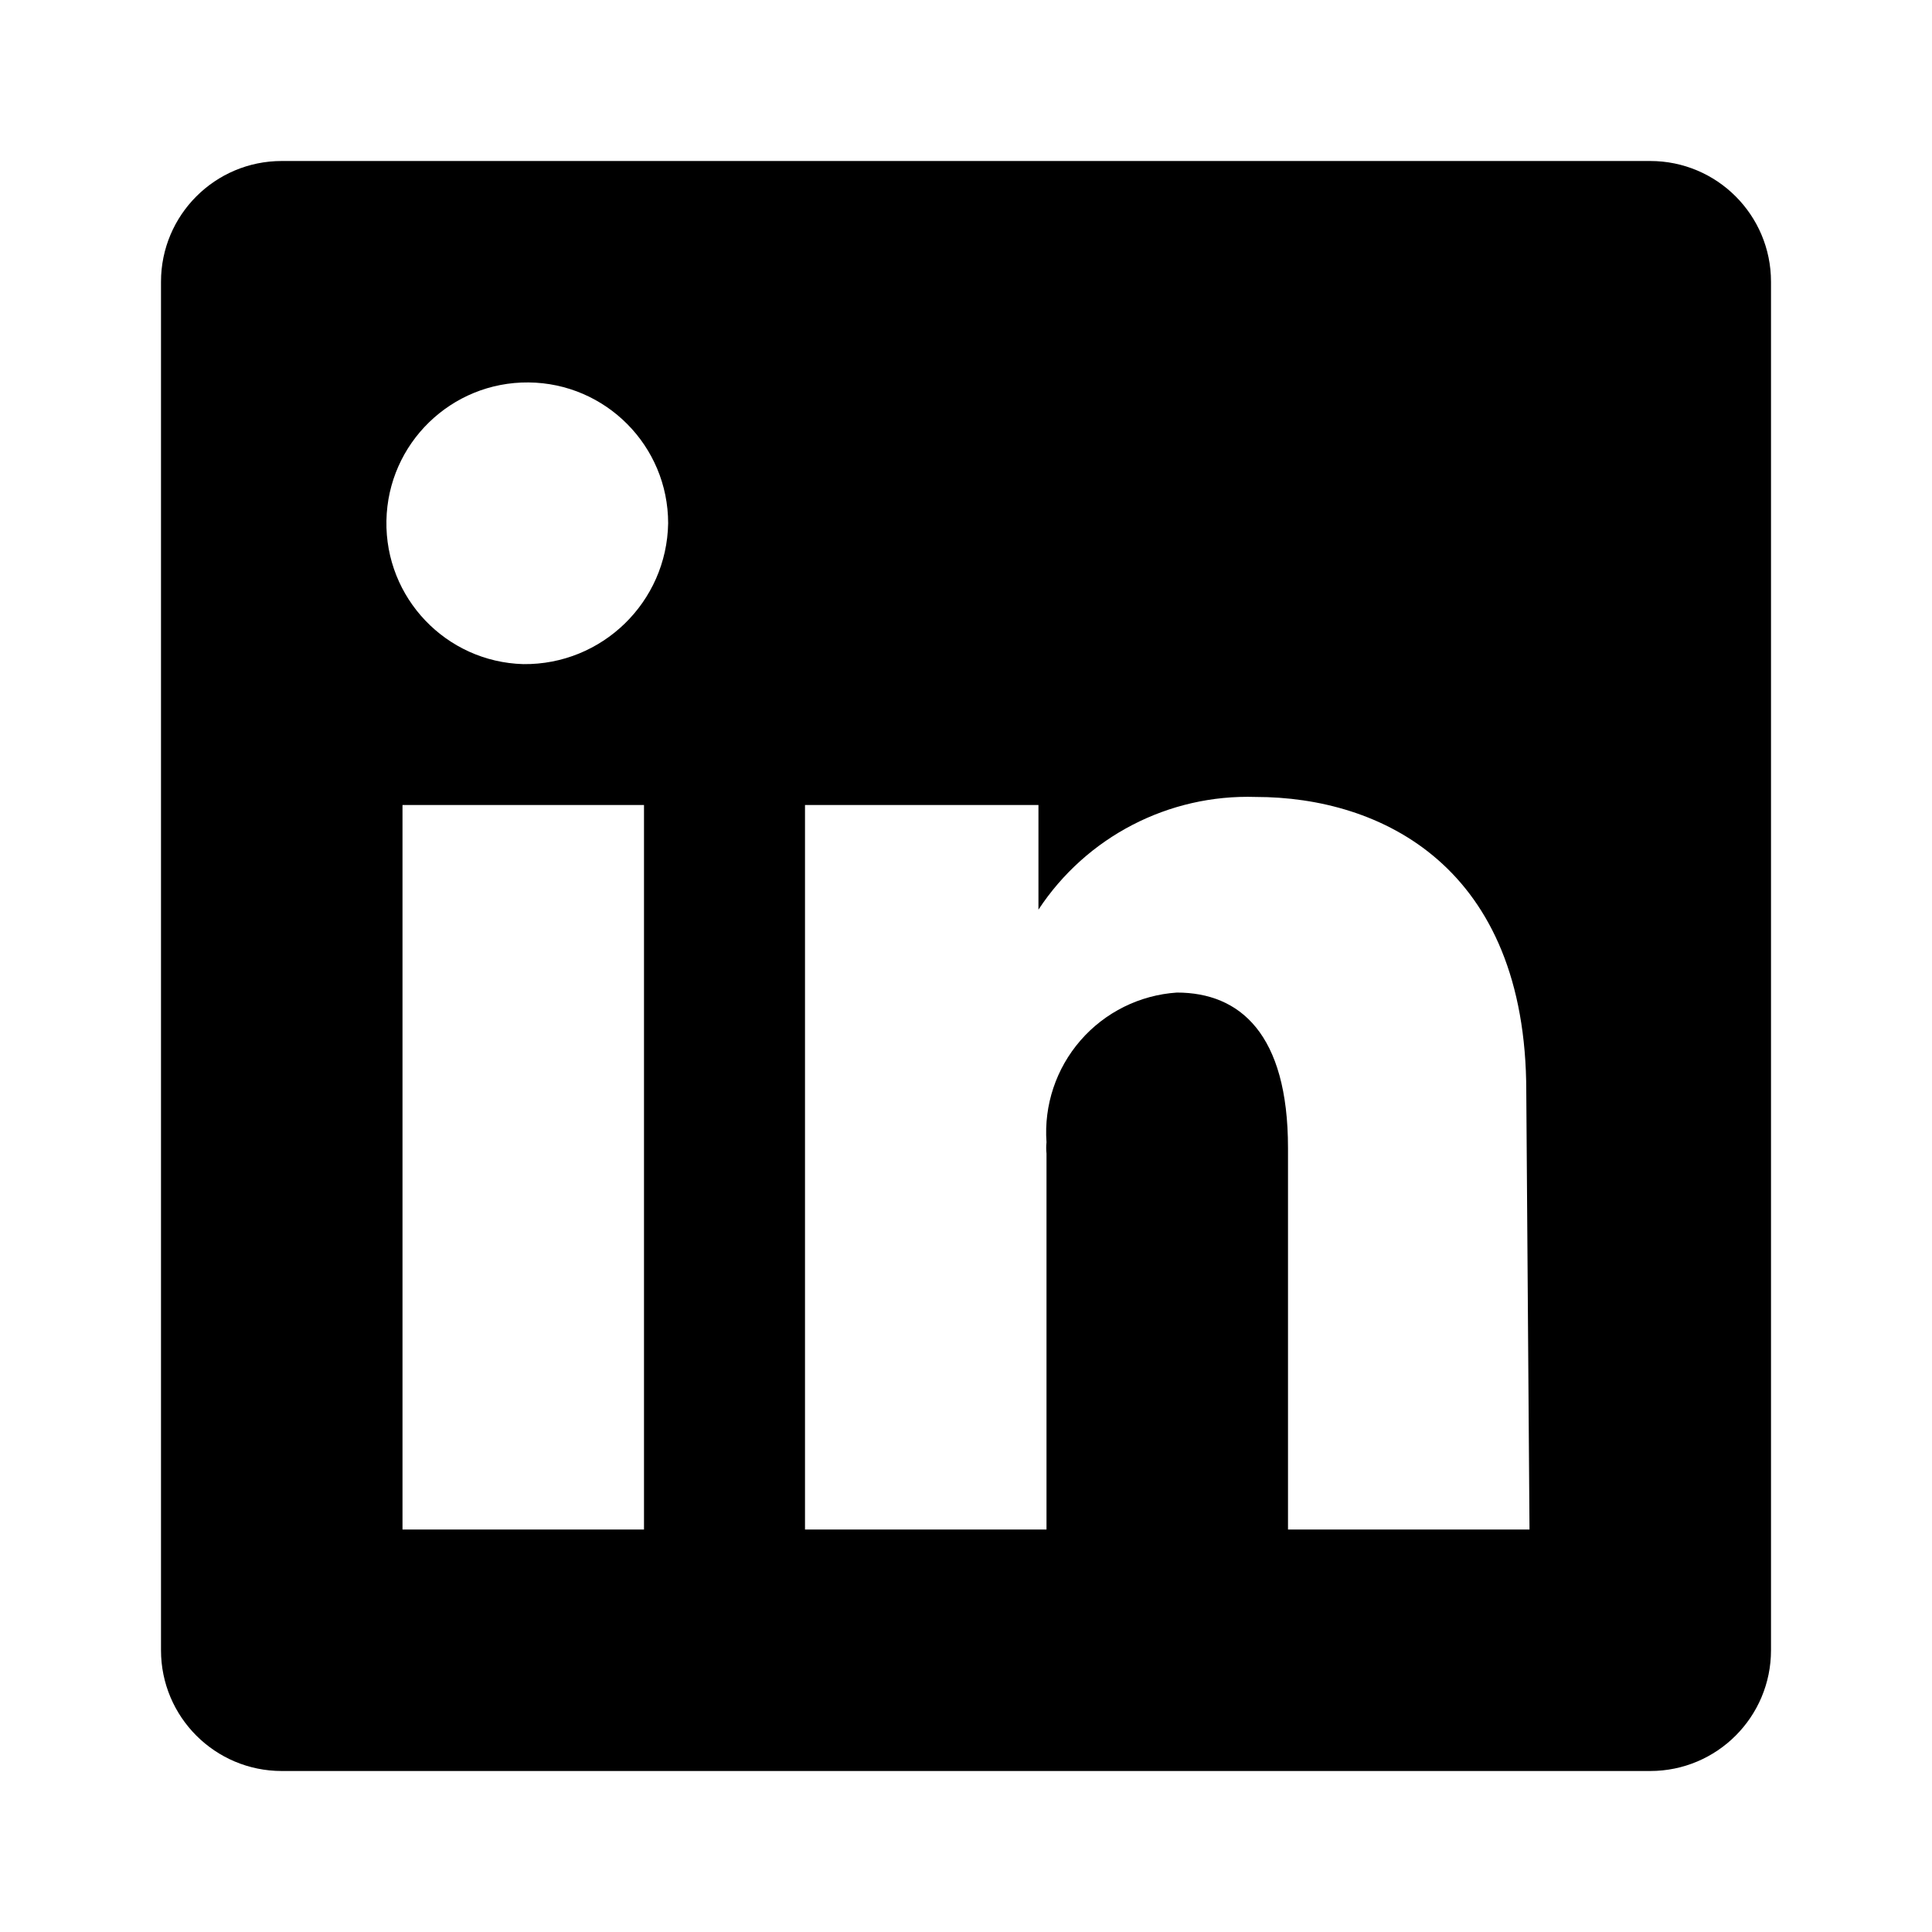
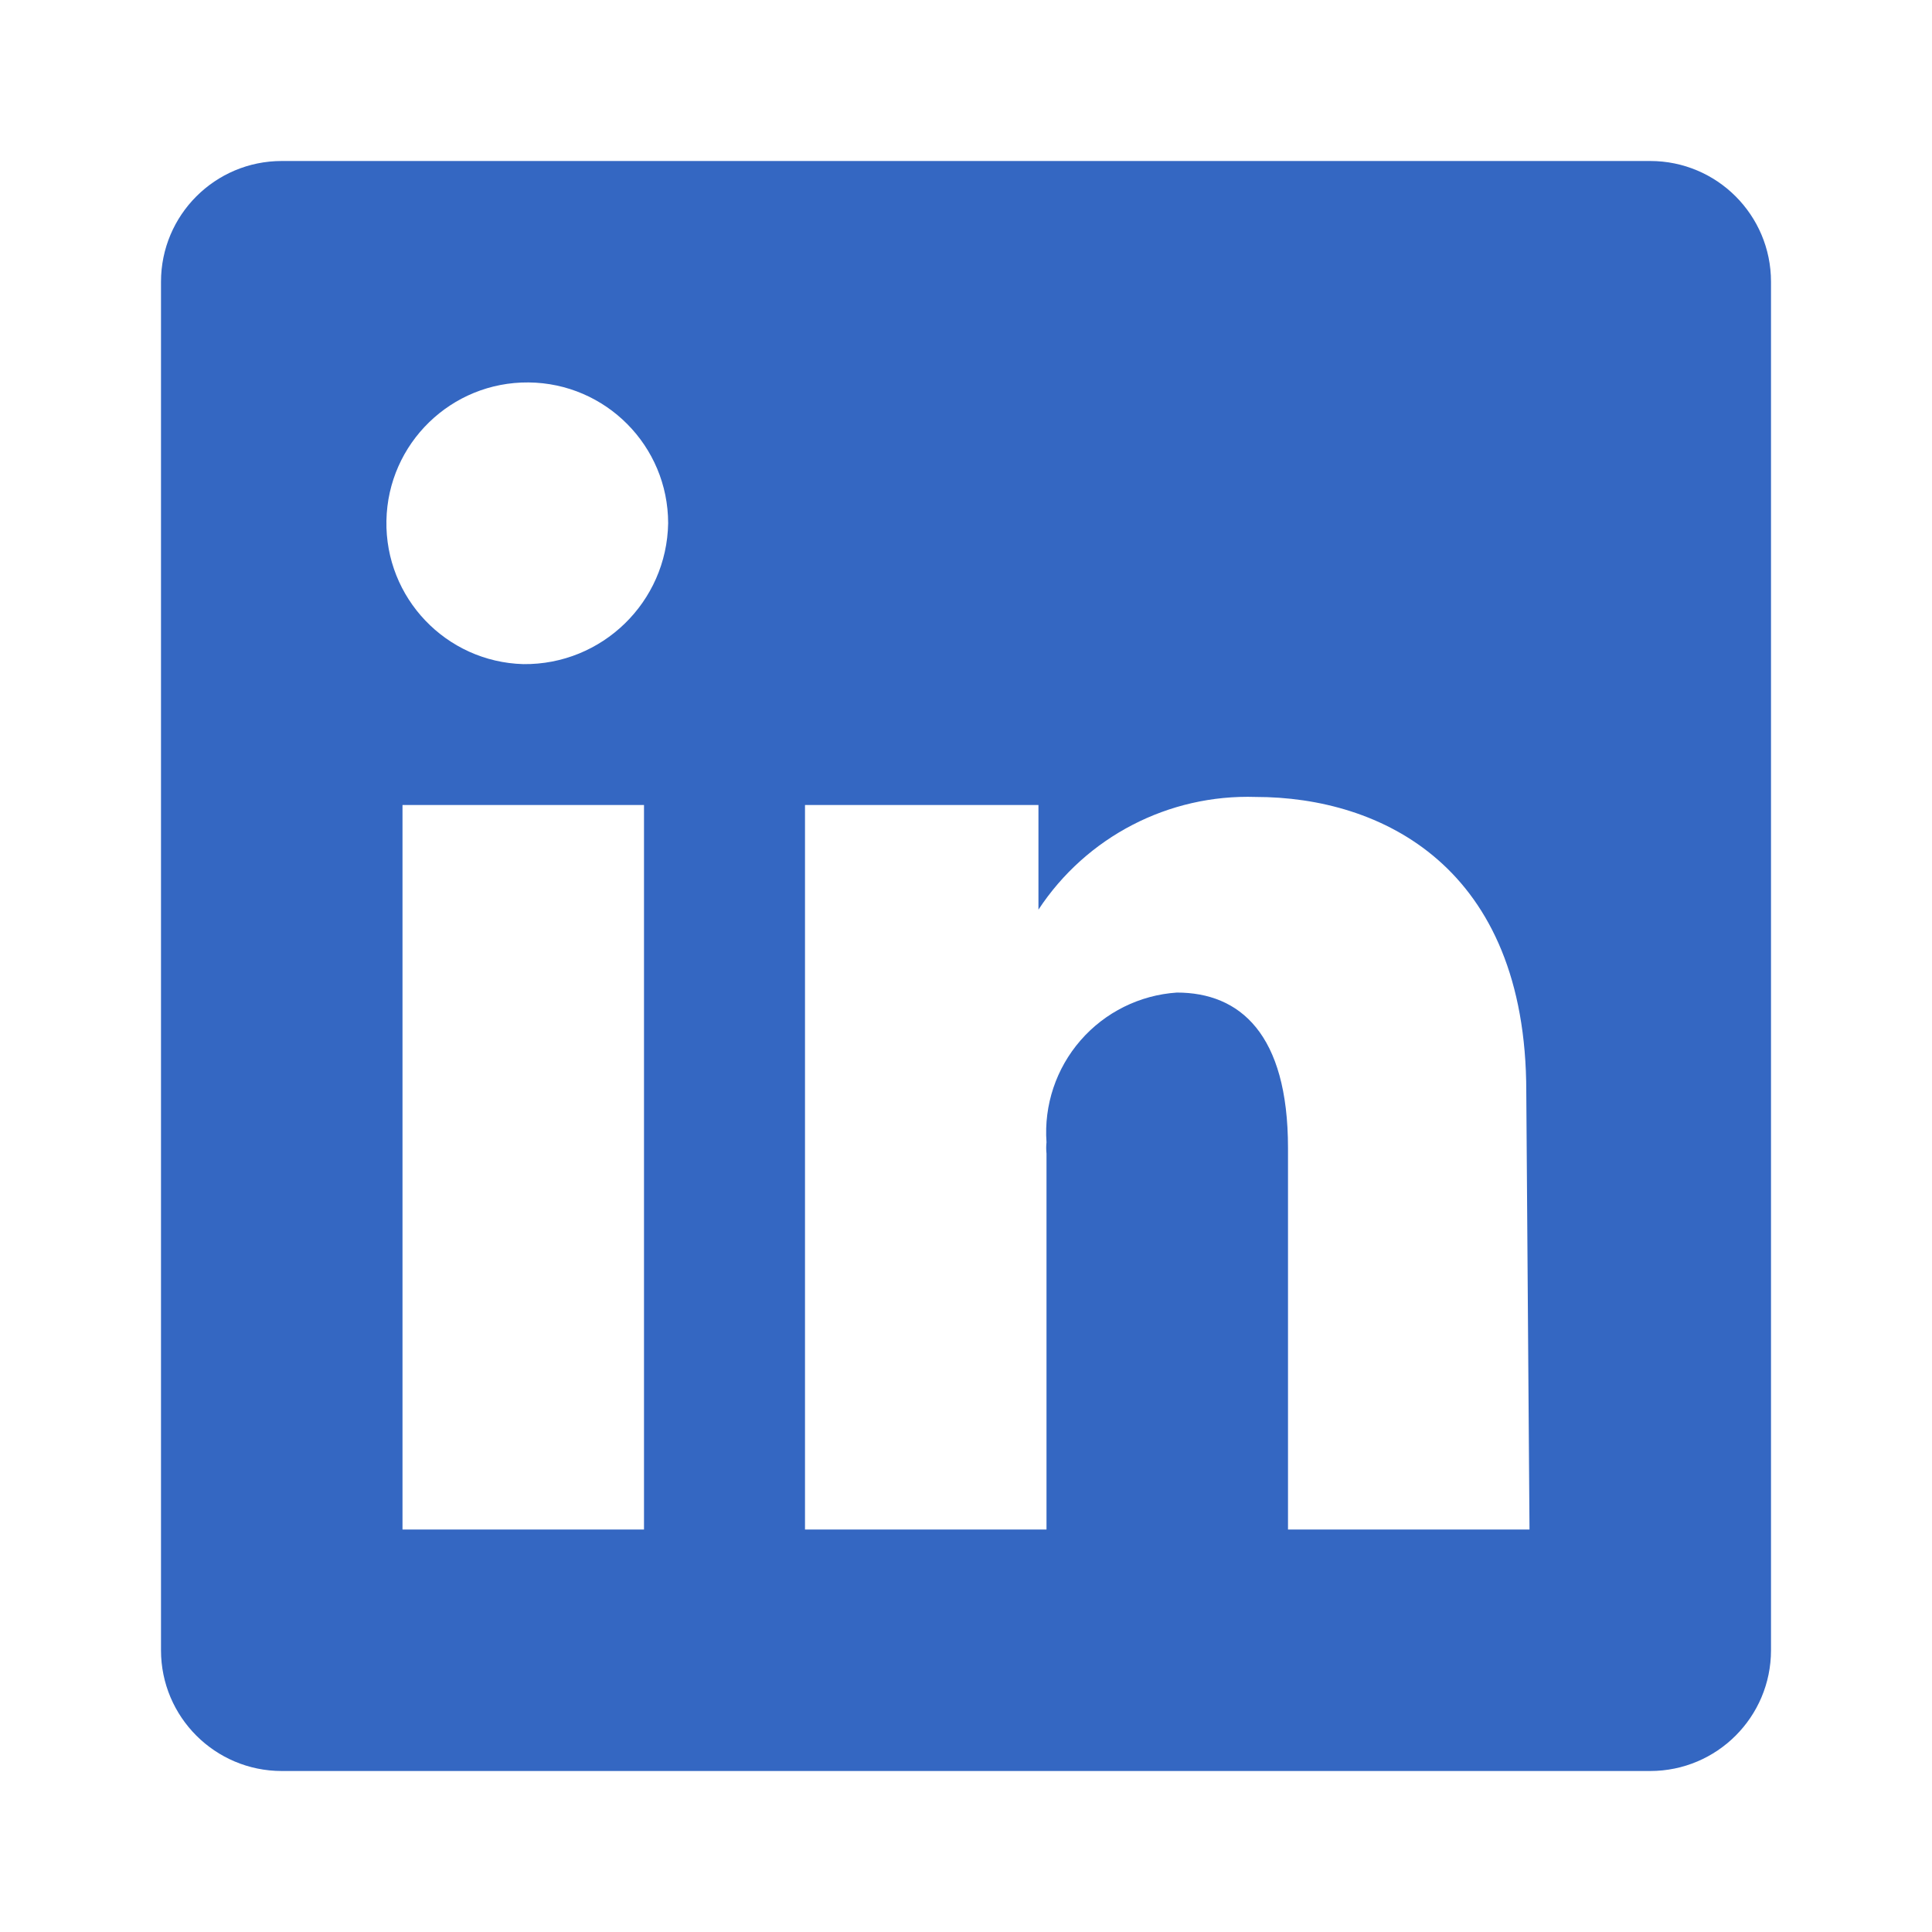
- <svg xmlns="http://www.w3.org/2000/svg" viewBox="0 0 24 24" data-supported-dps="24x24" fill="currentColor" class="mercado-match" width="24" height="24" focusable="false">
+ <svg xmlns="http://www.w3.org/2000/svg" viewBox="0 0 24 24" data-supported-dps="24x24" fill="#3467c2" className="mercado-match" width="24" height="24" focusable="false">
  <path d="M20.5 2h-17A1.5 1.5 0 002 3.5v17A1.5 1.5 0 003.5 22h17a1.5 1.5 0 001.5-1.5v-17A1.5 1.5 0 0020.5 2zM8 19H5v-9h3zM6.5 8.25A1.75 1.75 0 118.3 6.5a1.78 1.78 0 01-1.8 1.75zM19 19h-3v-4.74c0-1.42-.6-1.93-1.38-1.93A1.74 1.74 0 0013 14.19a.66.66 0 000 .14V19h-3v-9h2.9v1.3a3.11 3.11 0 012.7-1.4c1.55 0 3.36.86 3.36 3.66z" />
</svg>
